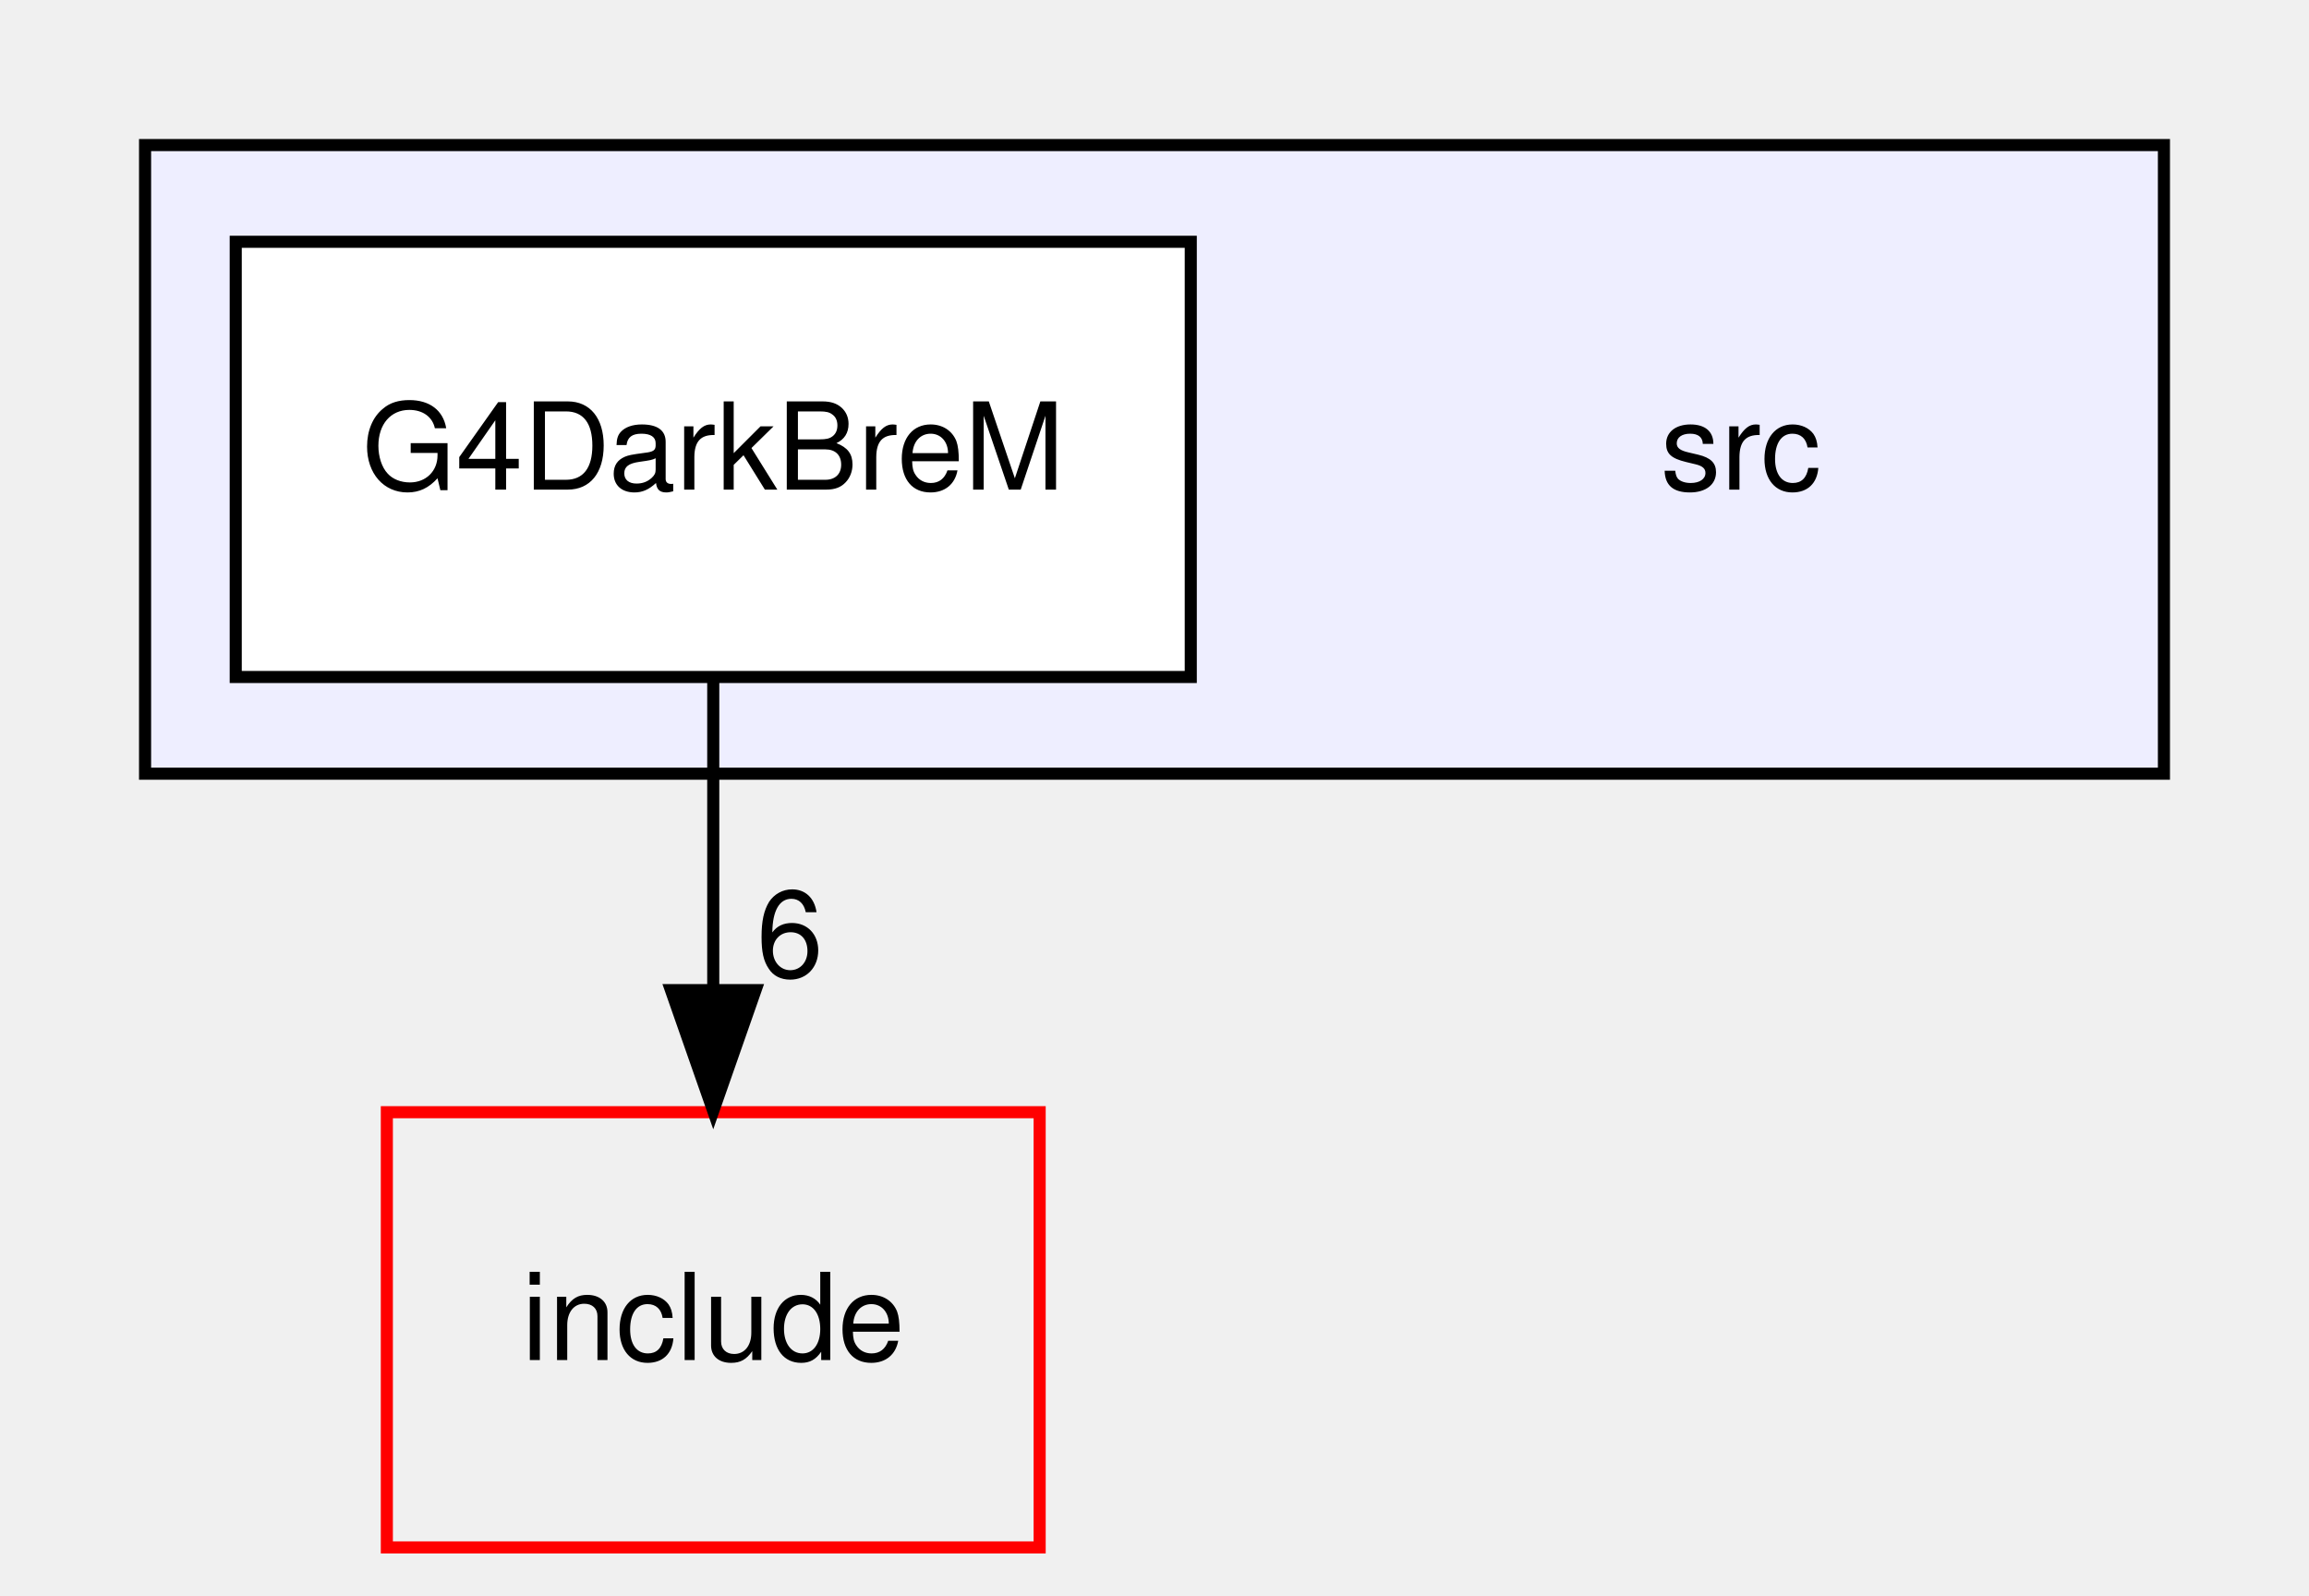
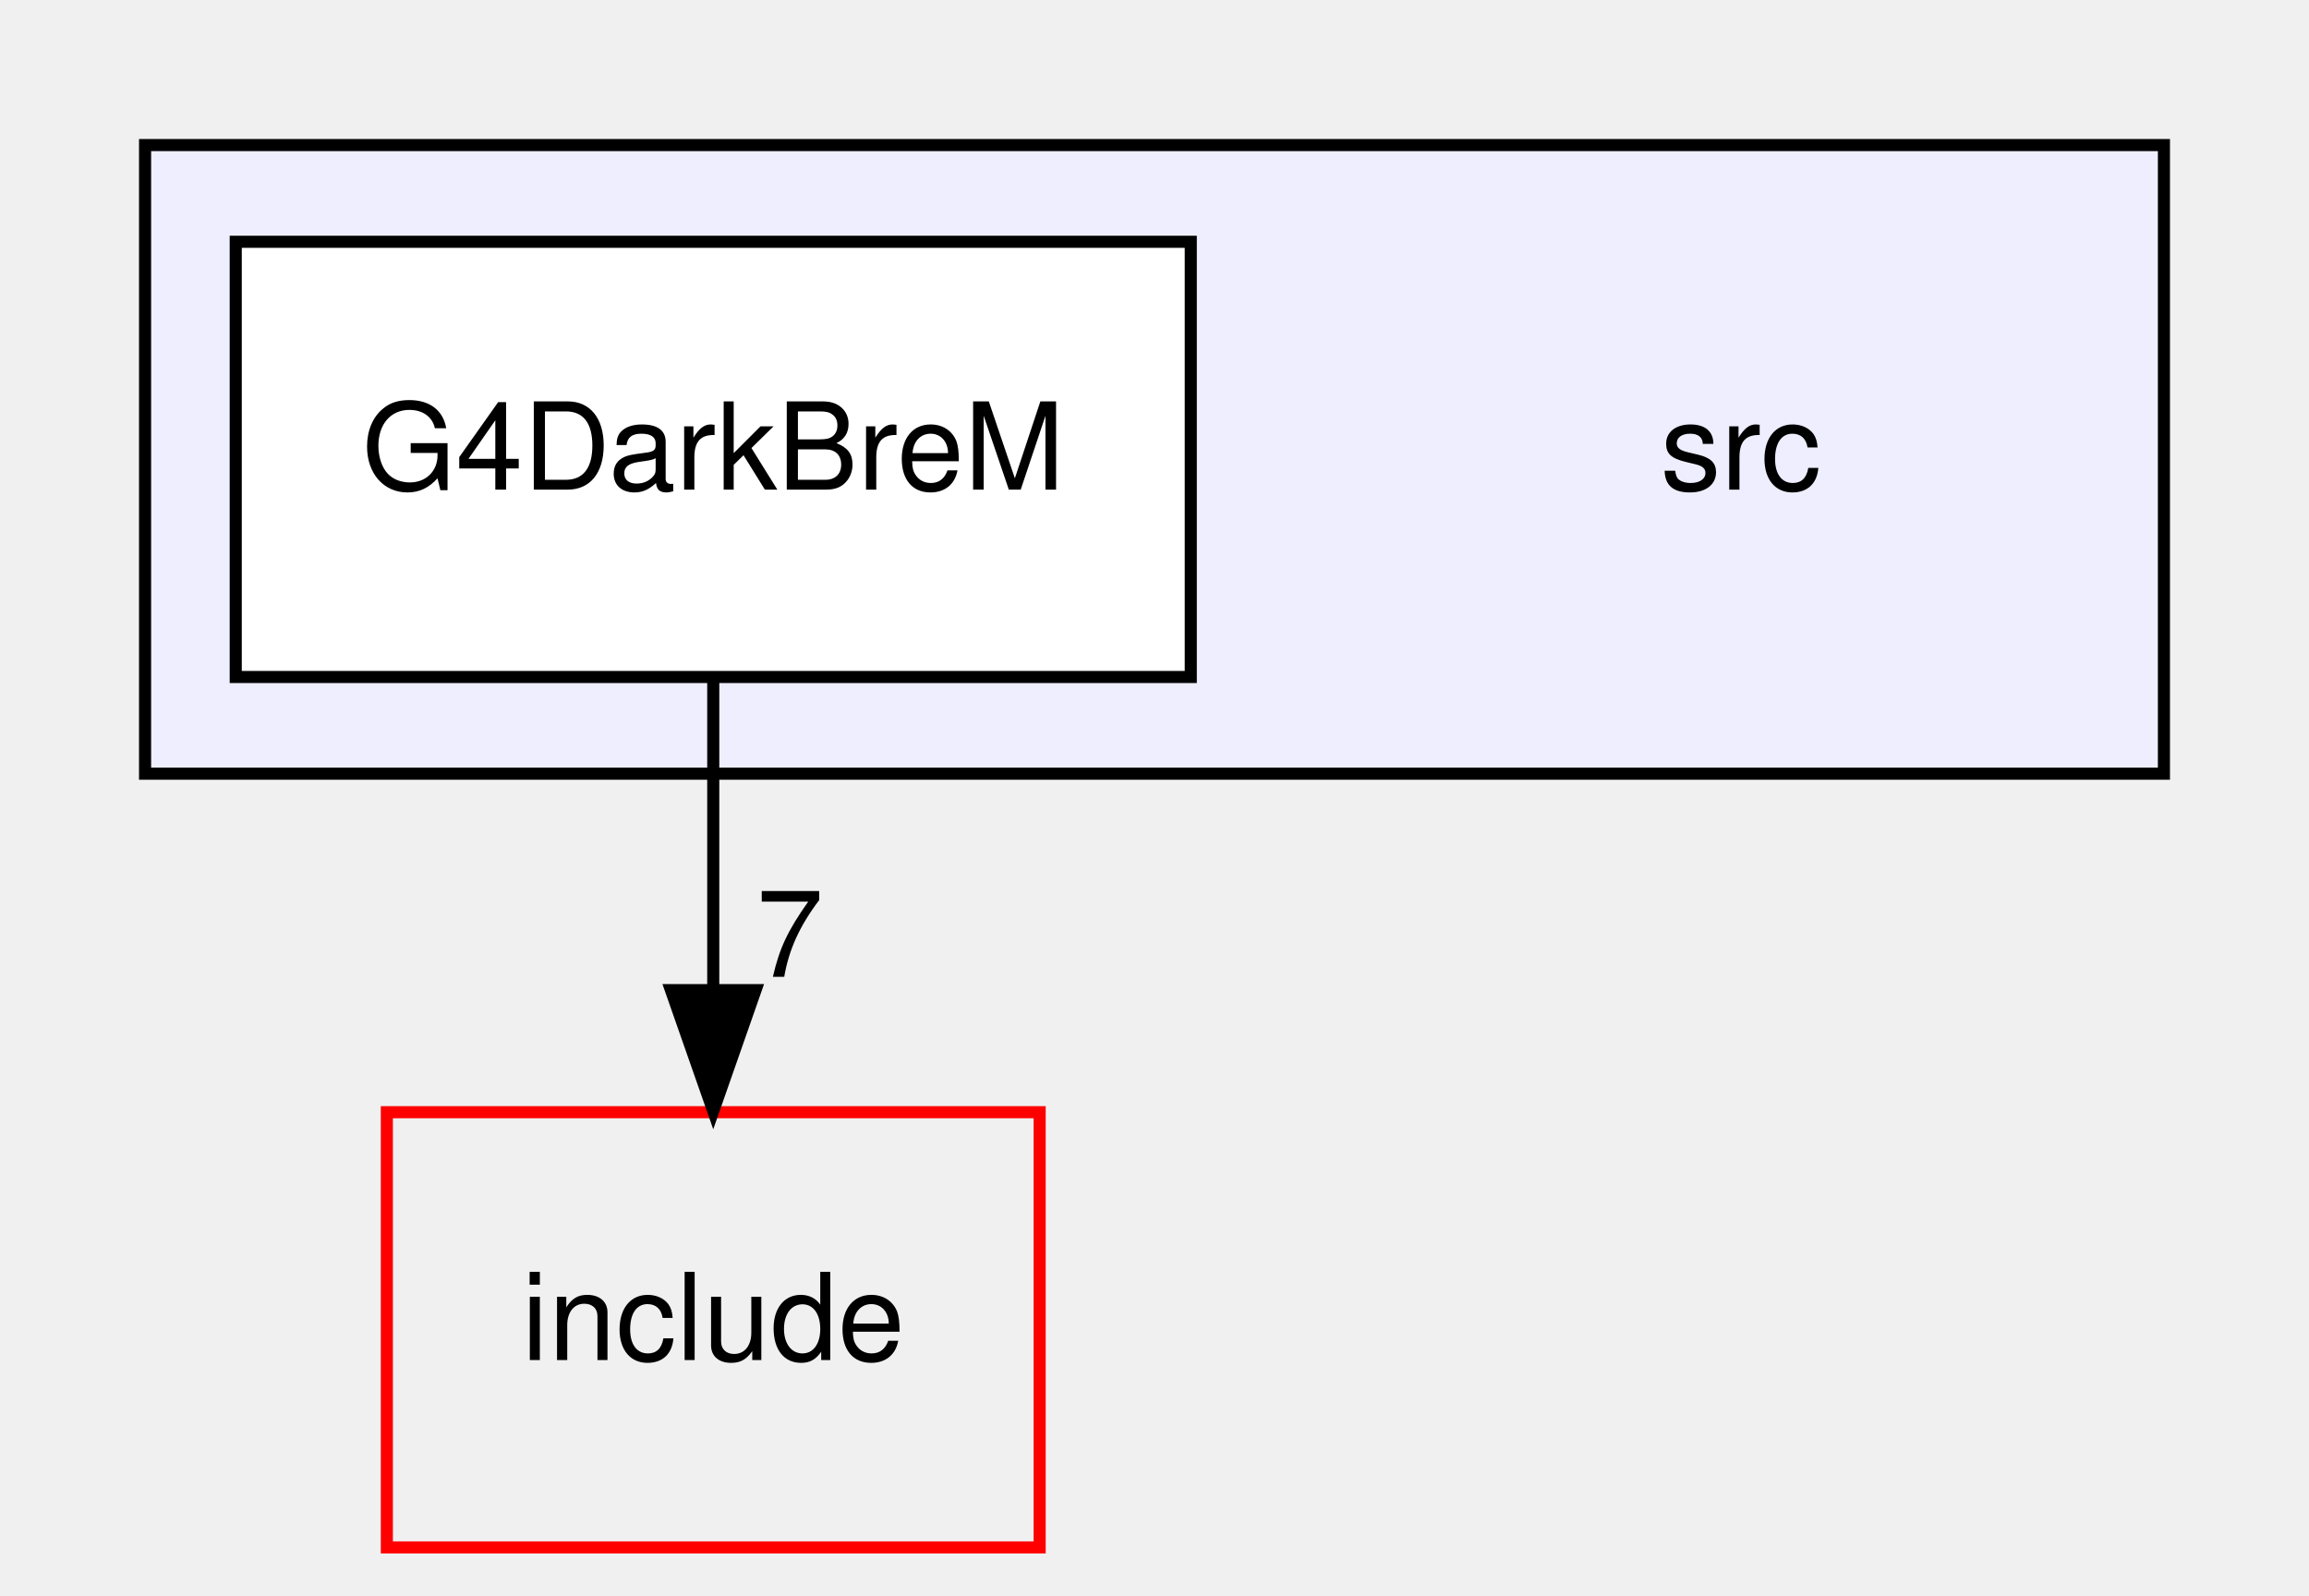
<svg xmlns="http://www.w3.org/2000/svg" xmlns:xlink="http://www.w3.org/1999/xlink" width="191pt" height="132pt" viewBox="0.00 0.00 191.00 132.00">
  <g id="graph0" class="graph" transform="scale(1 1) rotate(0) translate(4 128)">
    <g id="clust1" class="cluster">
      <g id="a_clust1">
        <a xlink:href="dir_68267d1309a1af8e8297ef4c3efbcdba.html" target="_top">
          <polygon fill="#eeeeff" stroke="black" points="8,-64 8,-116 175,-116 175,-64 8,-64" />
        </a>
      </g>
    </g>
    <g id="node1" class="node">
      <text text-anchor="middle" x="140" y="-87.5" font-family="Helvetica,sans-Serif" font-size="10.00">src</text>
    </g>
    <g id="node2" class="node">
      <g id="a_node2">
        <a xlink:href="dir_8348c1b0065e961296dad061a5393df2.html" target="_top" xlink:title="G4DarkBreM">
          <polygon fill="white" stroke="black" points="94.5,-108 15.5,-108 15.5,-72 94.5,-72 94.5,-108" />
          <text text-anchor="middle" x="55" y="-87.5" font-family="Helvetica,sans-Serif" font-size="10.00">G4DarkBreM</text>
        </a>
      </g>
    </g>
    <g id="node3" class="node">
      <g id="a_node3">
        <a xlink:href="dir_d44c64559bbebec7f509842c48db8b23.html" target="_top" xlink:title="include">
          <polygon fill="none" stroke="red" points="82,-36 28,-36 28,0 82,0 82,-36" />
          <text text-anchor="middle" x="55" y="-15.5" font-family="Helvetica,sans-Serif" font-size="10.00">include</text>
        </a>
      </g>
    </g>
    <g id="edge1" class="edge">
      <path fill="none" stroke="black" d="M55,-71.7C55,-63.98 55,-54.71 55,-46.11" />
      <polygon fill="black" stroke="black" points="58.5,-46.1 55,-36.1 51.5,-46.1 58.5,-46.1" />
      <g id="a_edge1-headlabel">
-         <a xlink:href="dir_000005_000002.html" target="_top" xlink:title="6">
-           <text text-anchor="middle" x="61.34" y="-47.2" font-family="Helvetica,sans-Serif" font-size="10.00">6</text>
+         <a xlink:href="dir_000005_000002.html" target="_top" xlink:title="7">
+           <text text-anchor="middle" x="61.34" y="-47.2" font-family="Helvetica,sans-Serif" font-size="10.00">7</text>
        </a>
      </g>
    </g>
  </g>
</svg>
